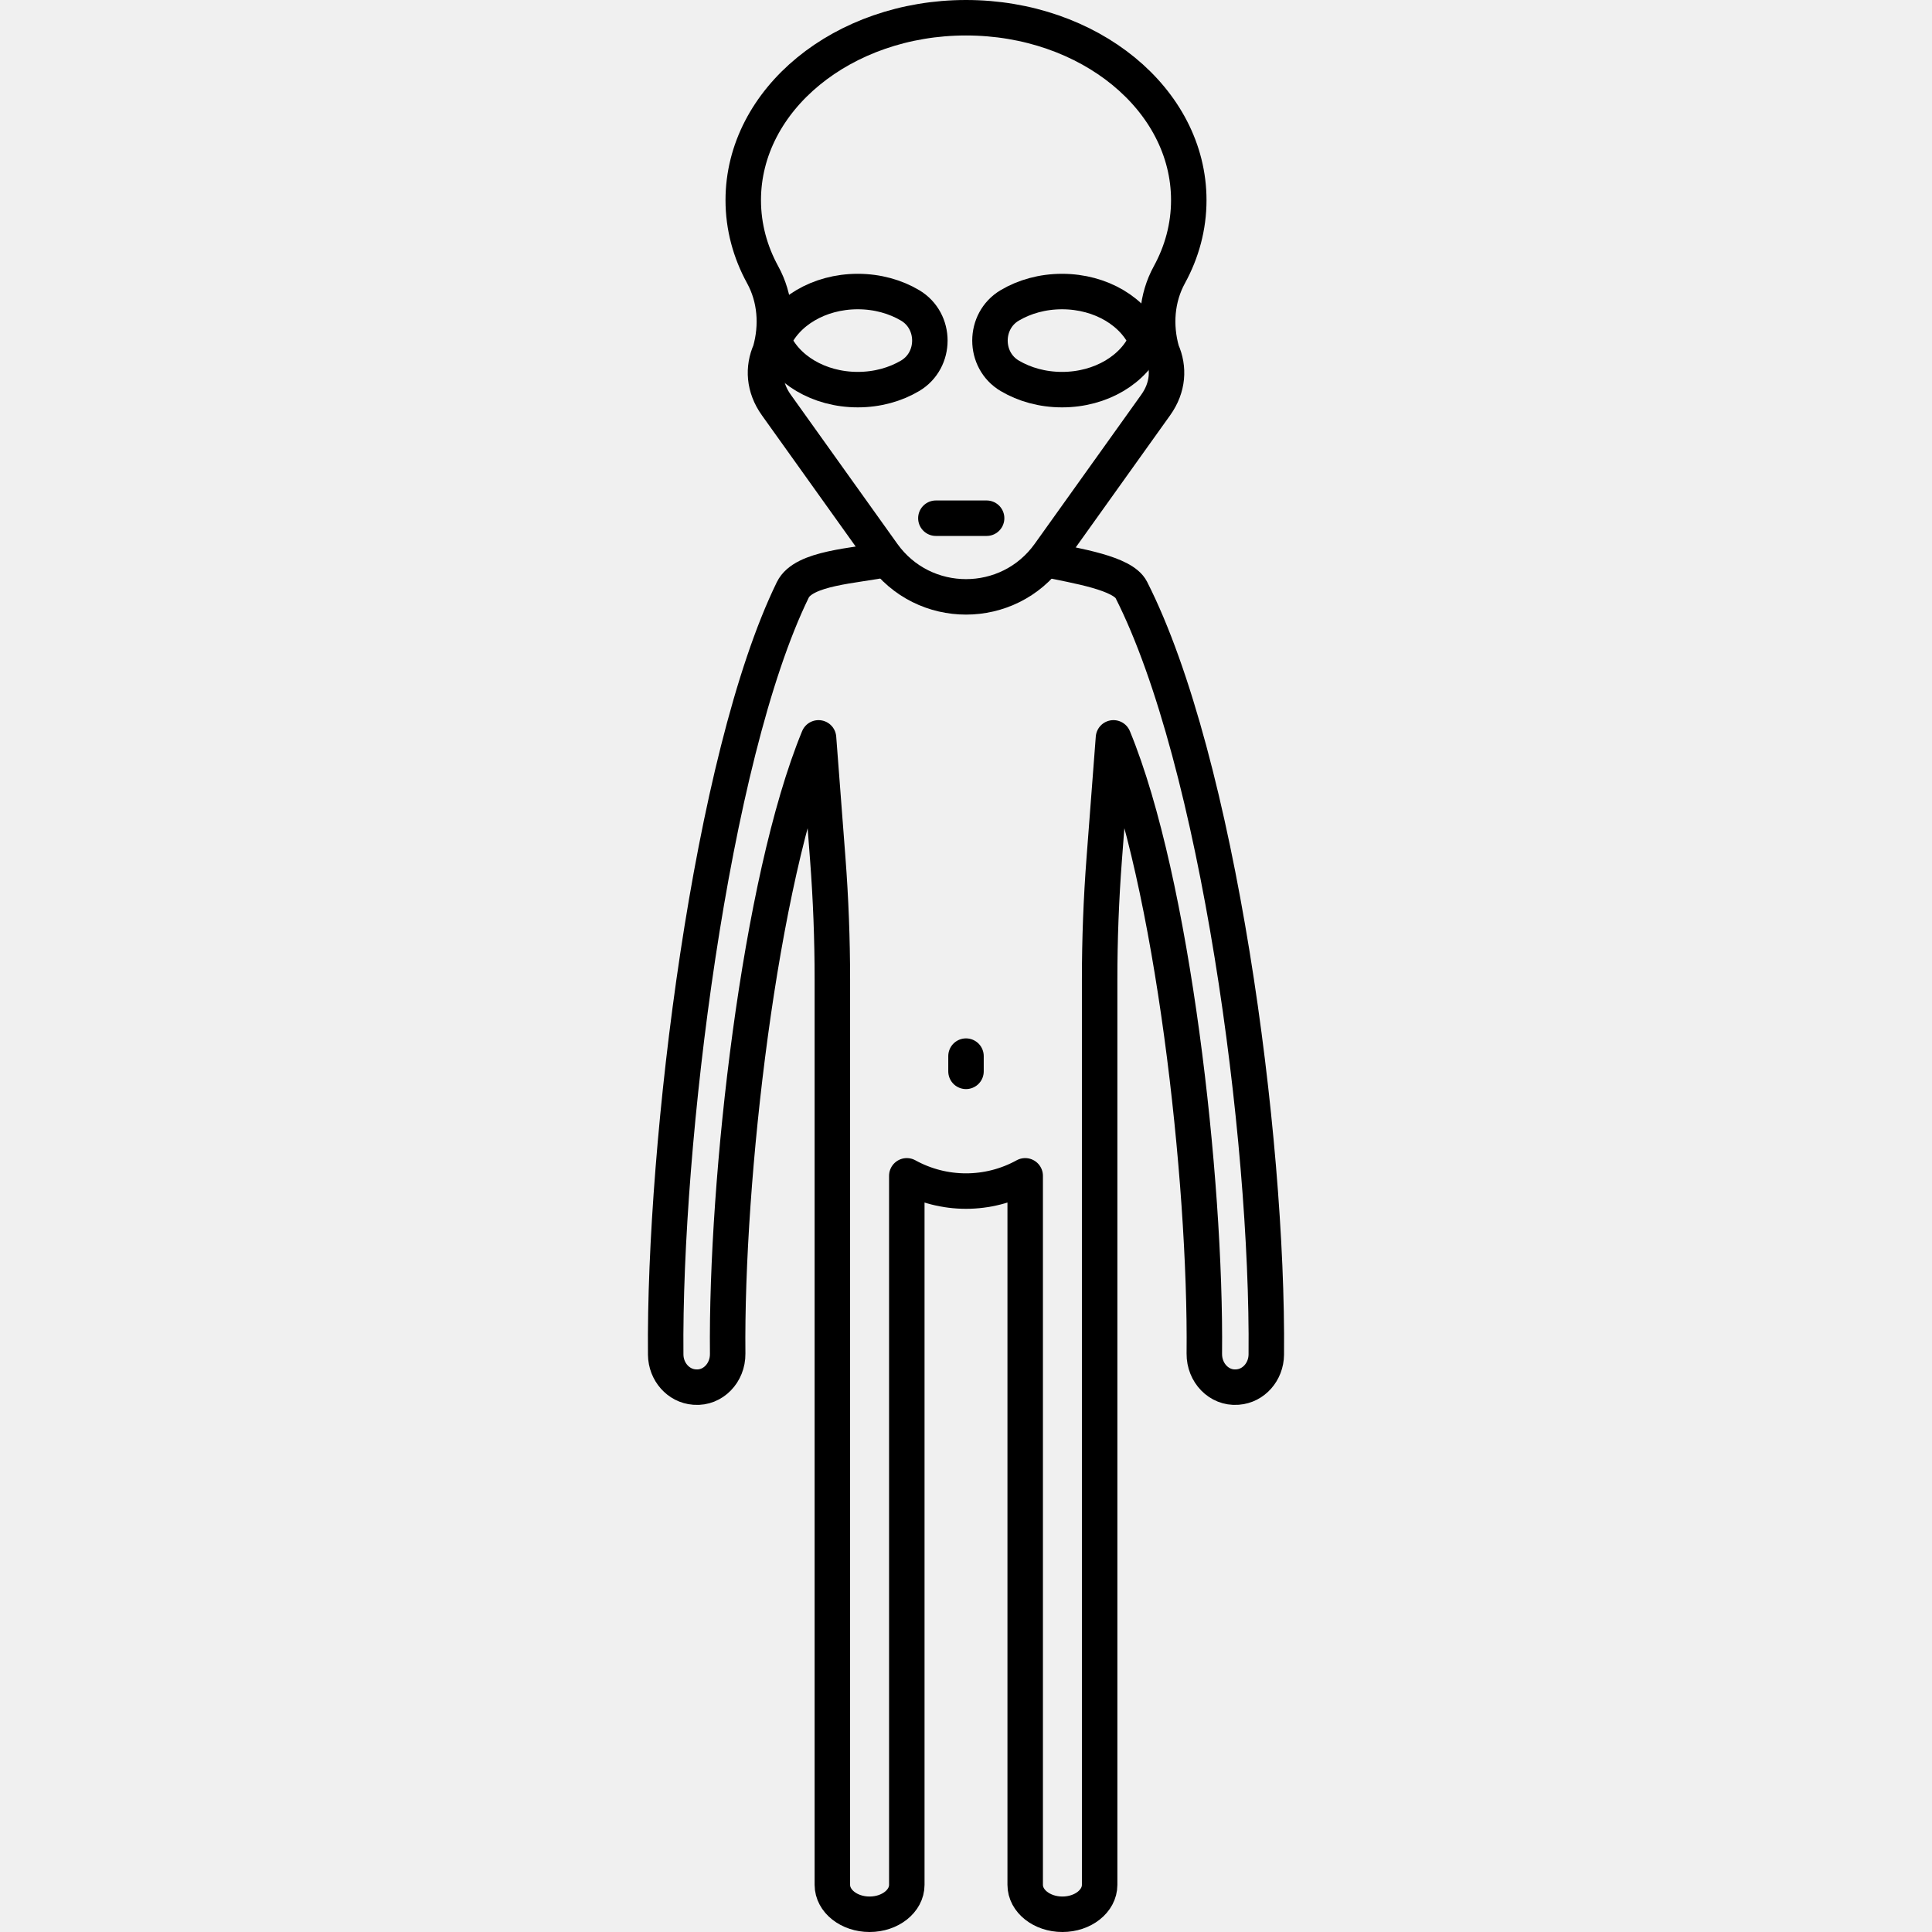
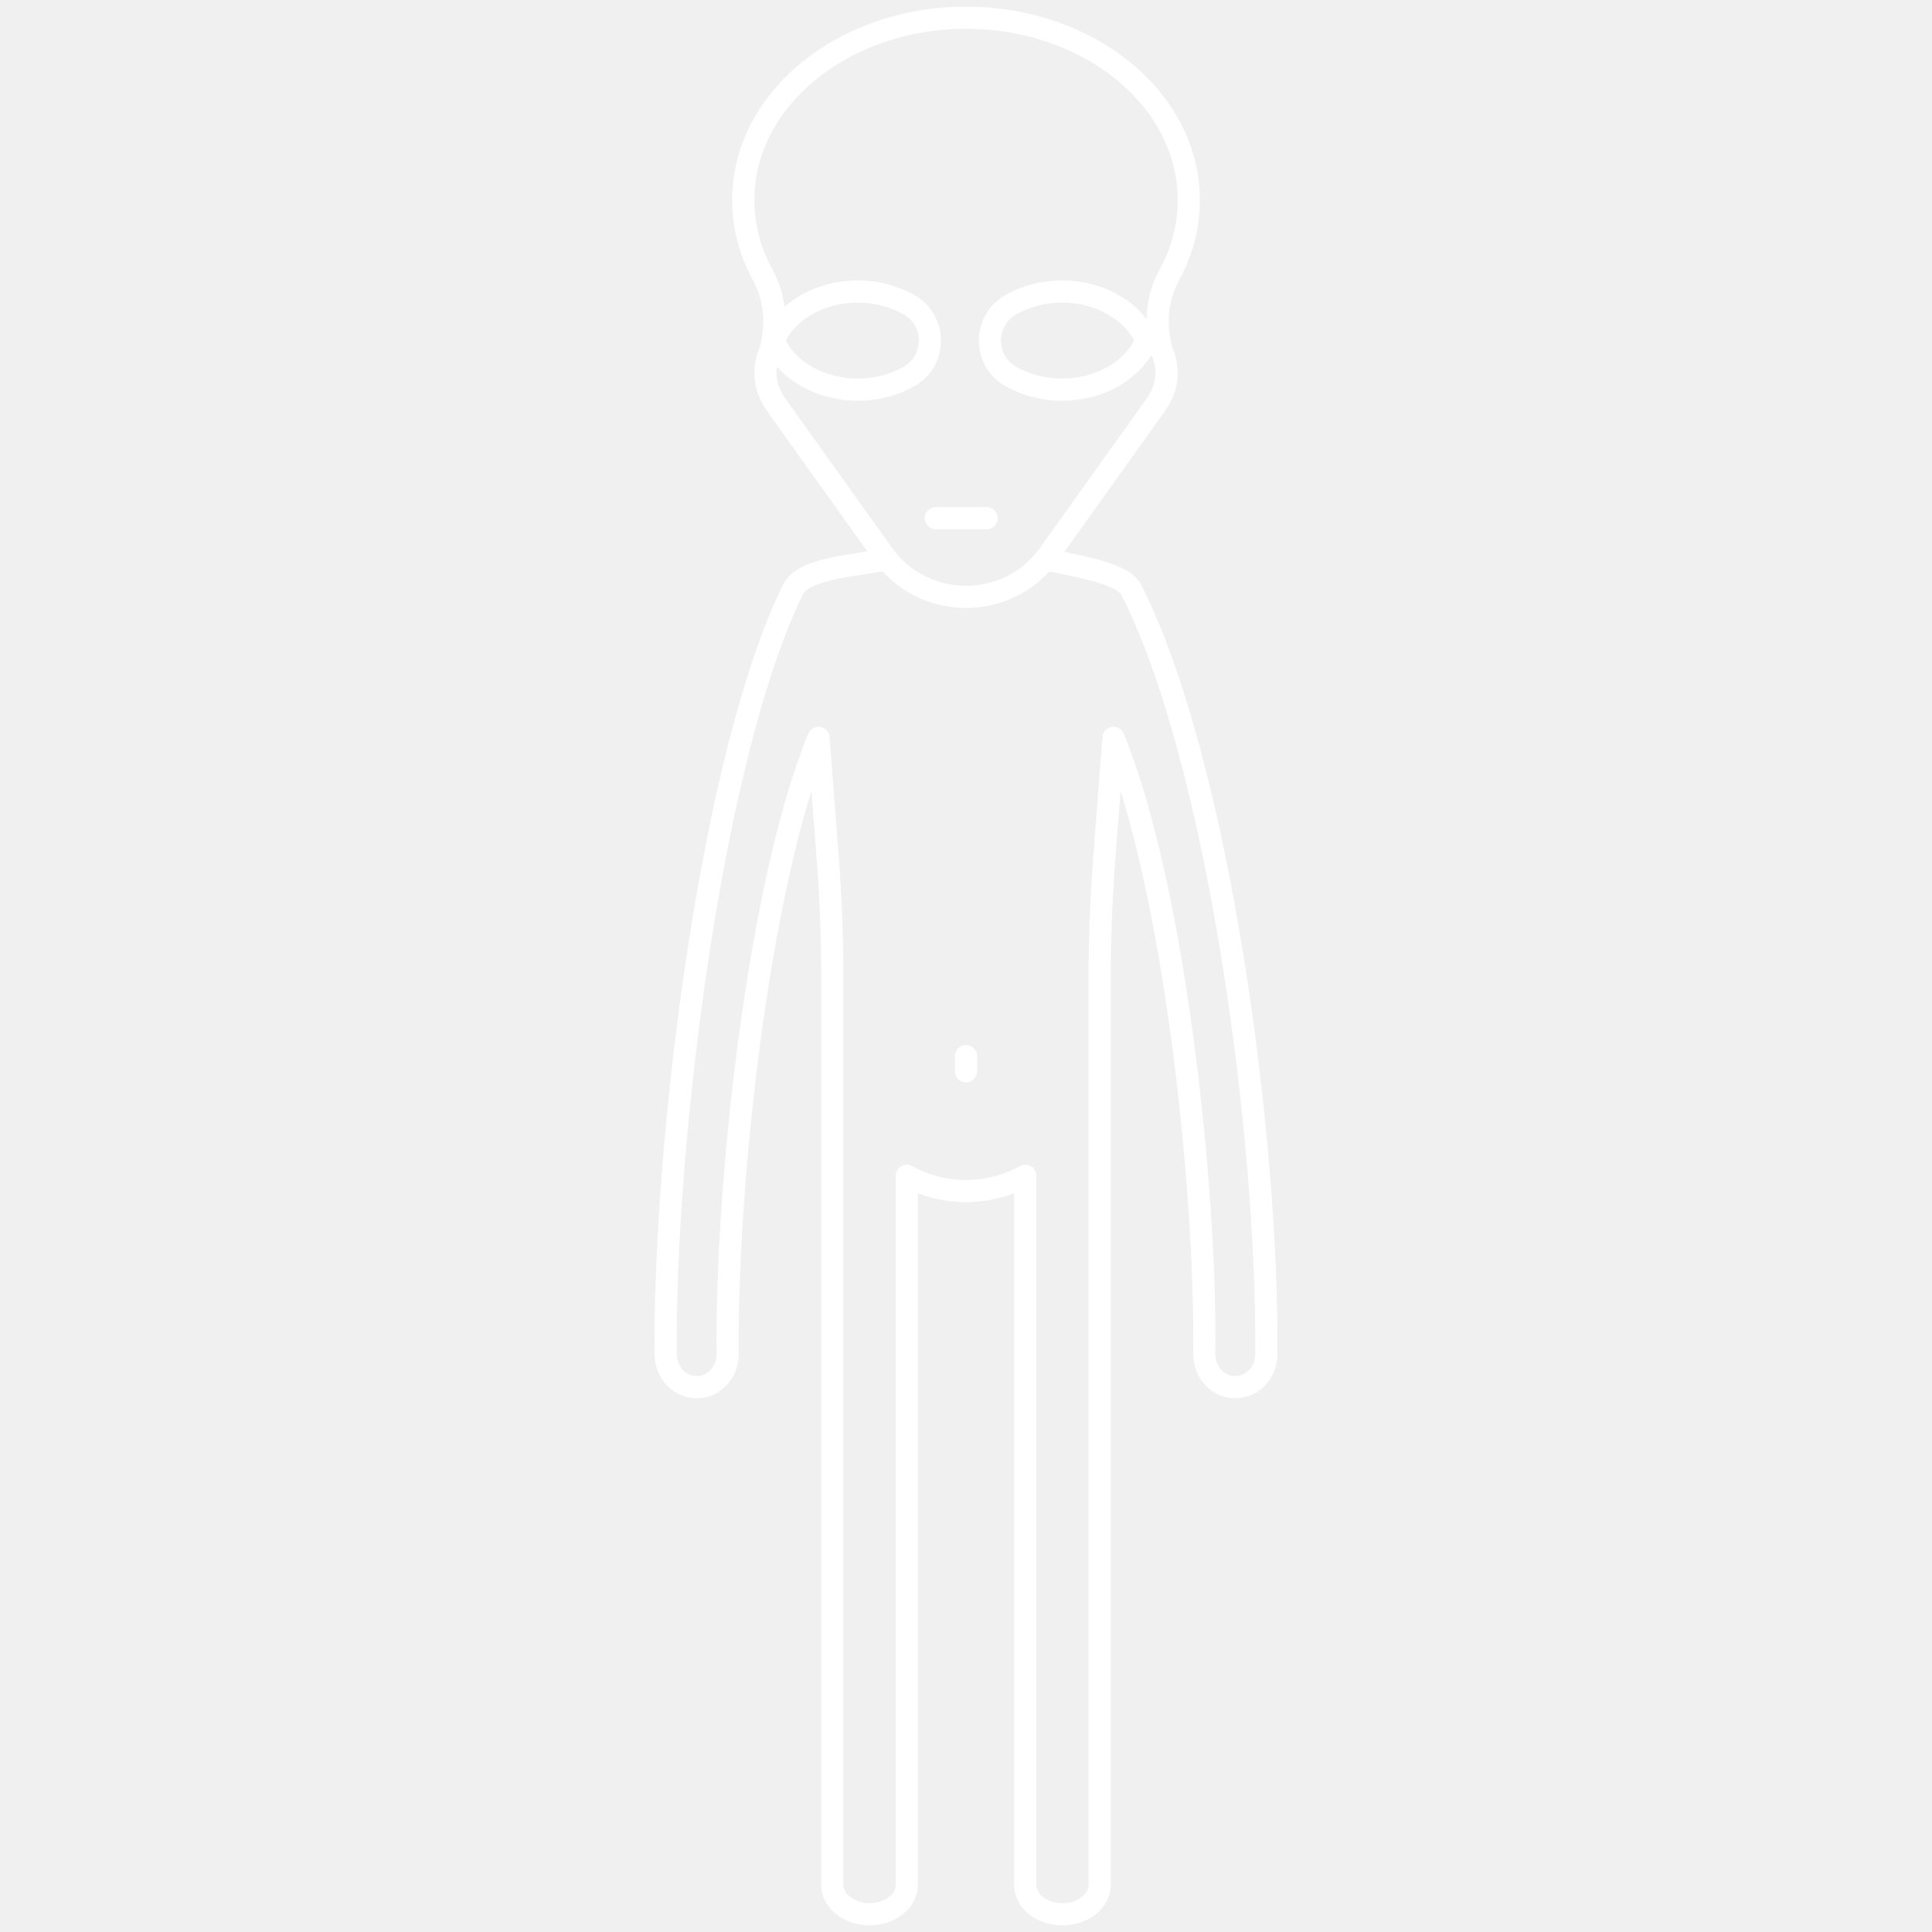
<svg xmlns="http://www.w3.org/2000/svg" version="1.1" id="Capa_1" x="0px" y="0px" viewBox="0 0 435.73 435.73" style="enable-background:new 0 0 435.73 435.73;" xml:space="preserve">
  <g>
-     <path style="fill:none;stroke:#000000;stroke-width:8;stroke-linejoin:round;stroke-miterlimit:10;" d="M263.728,61.972   c2.815-5.137,4.381-10.833,4.381-16.828C268.109,22.421,245.615,4,217.868,4s-50.241,18.421-50.241,41.144   c0,5.995,1.566,11.691,4.381,16.828c2.881,5.257,3.329,11.443,1.699,17.21c-1.685,3.789-1.466,8.173,1.376,12.15l24.032,33.632   c9.193,12.865,28.314,12.865,37.507,0l24.032-33.632c2.842-3.977,3.061-8.361,1.376-12.15   C260.398,73.415,260.847,67.229,263.728,61.972z" />
-     <path style="fill:none;stroke:#000000;stroke-width:8;stroke-linejoin:round;stroke-miterlimit:10;" d="M235.725,126.13   c7.199,1.528,17.498,3.109,19.427,6.912c19.55,38.547,30.901,123.225,30.44,172.462c-0.038,3.873-2.861,7.06-6.466,7.322   c-0.047,0-0.094,0-0.141,0.01c-4.029,0.292-7.408-3.187-7.37-7.524c0.405-39.263-7.135-106.543-20.491-138.898l-2.082,27.279   c-0.691,9.054-1.037,18.131-1.037,27.212v204.191c0,3.664-3.759,6.634-8.395,6.634h0c-4.636,0-8.395-2.97-8.395-6.634V265.188h0   c-8.309,4.587-18.392,4.587-26.701,0h0v159.908c0,3.664-3.759,6.634-8.395,6.634h0c-4.636,0-8.395-2.97-8.395-6.634V220.905   c0-9.08-0.346-18.157-1.037-27.211l-2.082-27.279c-13.347,32.354-20.886,99.635-20.491,138.898c0.047,4.337-3.332,7.816-7.37,7.524   c-0.047-0.01-0.094-0.01-0.141-0.01c-3.596-0.262-6.429-3.449-6.466-7.312c-0.442-47.725,10.212-134.682,28.661-172.472   c2.466-5.053,13.984-5.374,21.206-6.912" />
-     <path style="fill:none;stroke:#000000;stroke-width:8;stroke-linejoin:round;stroke-miterlimit:10;" d="M174.439,76.807   c0,0.011,0,0.011,0,0.011c2.721,6.444,10.211,11.056,19.019,11.056c4.413,0,8.492-1.158,11.805-3.123   c5.934-3.52,5.936-12.35,0.003-15.872c-3.315-1.968-7.396-3.128-11.809-3.128c-8.822,0-16.312,4.624-19.019,11.067V76.807z" />
-     <path style="fill:none;stroke:#000000;stroke-width:8;stroke-linejoin:round;stroke-miterlimit:10;" d="M258.548,76.819   c-2.707-6.444-10.197-11.067-19.019-11.067c-4.412,0-8.493,1.16-11.809,3.128c-5.933,3.522-5.931,12.352,0.003,15.872   c3.314,1.966,7.392,3.123,11.805,3.123C248.337,87.875,255.827,83.262,258.548,76.819c0,0,0,0,0-0.011V76.819z" />
-     <line style="fill:none;stroke:#000000;stroke-width:8;stroke-linecap:round;stroke-linejoin:round;stroke-miterlimit:10;" x1="211.07" y1="116.873" x2="222.515" y2="116.873" />
-     <line style="fill:none;stroke:#000000;stroke-width:8;stroke-linecap:round;stroke-linejoin:round;stroke-miterlimit:10;" x1="217.865" y1="238.19" x2="217.865" y2="241.624" />
+     <path style="fill:none;stroke:white;stroke-width:5;stroke-linejoin:round;stroke-miterlimit:10;" d="M263.728,61.972   c2.815-5.137,4.381-10.833,4.381-16.828C268.109,22.421,245.615,4,217.868,4s-50.241,18.421-50.241,41.144   c0,5.995,1.566,11.691,4.381,16.828c2.881,5.257,3.329,11.443,1.699,17.21c-1.685,3.789-1.466,8.173,1.376,12.15l24.032,33.632   c9.193,12.865,28.314,12.865,37.507,0l24.032-33.632c2.842-3.977,3.061-8.361,1.376-12.15   C260.398,73.415,260.847,67.229,263.728,61.972z" />
+     <path style="fill:none;stroke:white;stroke-width:5;stroke-linejoin:round;stroke-miterlimit:10;" d="M235.725,126.13   c7.199,1.528,17.498,3.109,19.427,6.912c19.55,38.547,30.901,123.225,30.44,172.462c-0.038,3.873-2.861,7.06-6.466,7.322   c-0.047,0-0.094,0-0.141,0.01c-4.029,0.292-7.408-3.187-7.37-7.524c0.405-39.263-7.135-106.543-20.491-138.898l-2.082,27.279   c-0.691,9.054-1.037,18.131-1.037,27.212v204.191c0,3.664-3.759,6.634-8.395,6.634h0c-4.636,0-8.395-2.97-8.395-6.634V265.188h0   c-8.309,4.587-18.392,4.587-26.701,0h0v159.908c0,3.664-3.759,6.634-8.395,6.634h0c-4.636,0-8.395-2.97-8.395-6.634V220.905   c0-9.08-0.346-18.157-1.037-27.211l-2.082-27.279c-13.347,32.354-20.886,99.635-20.491,138.898c0.047,4.337-3.332,7.816-7.37,7.524   c-0.047-0.01-0.094-0.01-0.141-0.01c-3.596-0.262-6.429-3.449-6.466-7.312c-0.442-47.725,10.212-134.682,28.661-172.472   c2.466-5.053,13.984-5.374,21.206-6.912" />
+     <path style="fill:none;stroke:white;stroke-width:5;stroke-linejoin:round;stroke-miterlimit:10;" d="M174.439,76.807   c0,0.011,0,0.011,0,0.011c2.721,6.444,10.211,11.056,19.019,11.056c4.413,0,8.492-1.158,11.805-3.123   c5.934-3.52,5.936-12.35,0.003-15.872c-3.315-1.968-7.396-3.128-11.809-3.128c-8.822,0-16.312,4.624-19.019,11.067V76.807z" />
+     <path style="fill:none;stroke:white;stroke-width:5;stroke-linejoin:round;stroke-miterlimit:10;" d="M258.548,76.819   c-2.707-6.444-10.197-11.067-19.019-11.067c-4.412,0-8.493,1.16-11.809,3.128c-5.933,3.522-5.931,12.352,0.003,15.872   c3.314,1.966,7.392,3.123,11.805,3.123C248.337,87.875,255.827,83.262,258.548,76.819c0,0,0,0,0-0.011V76.819z" />
+     <line style="fill:none;stroke:white;stroke-width:5;stroke-linecap:round;stroke-linejoin:round;stroke-miterlimit:10;" x1="211.07" y1="116.873" x2="222.515" y2="116.873" />
+     <line style="fill:none;stroke:white;stroke-width:5;stroke-linecap:round;stroke-linejoin:round;stroke-miterlimit:10;" x1="217.865" y1="238.19" x2="217.865" y2="241.624" />
  </g>
  <g>
</g>
  <g>
</g>
  <g>
</g>
  <g>
</g>
  <g>
</g>
  <g>
</g>
  <g>
</g>
  <g>
</g>
  <g>
</g>
  <g>
</g>
  <g>
</g>
  <g>
</g>
  <g>
</g>
  <g>
</g>
  <g>
</g>
</svg>
